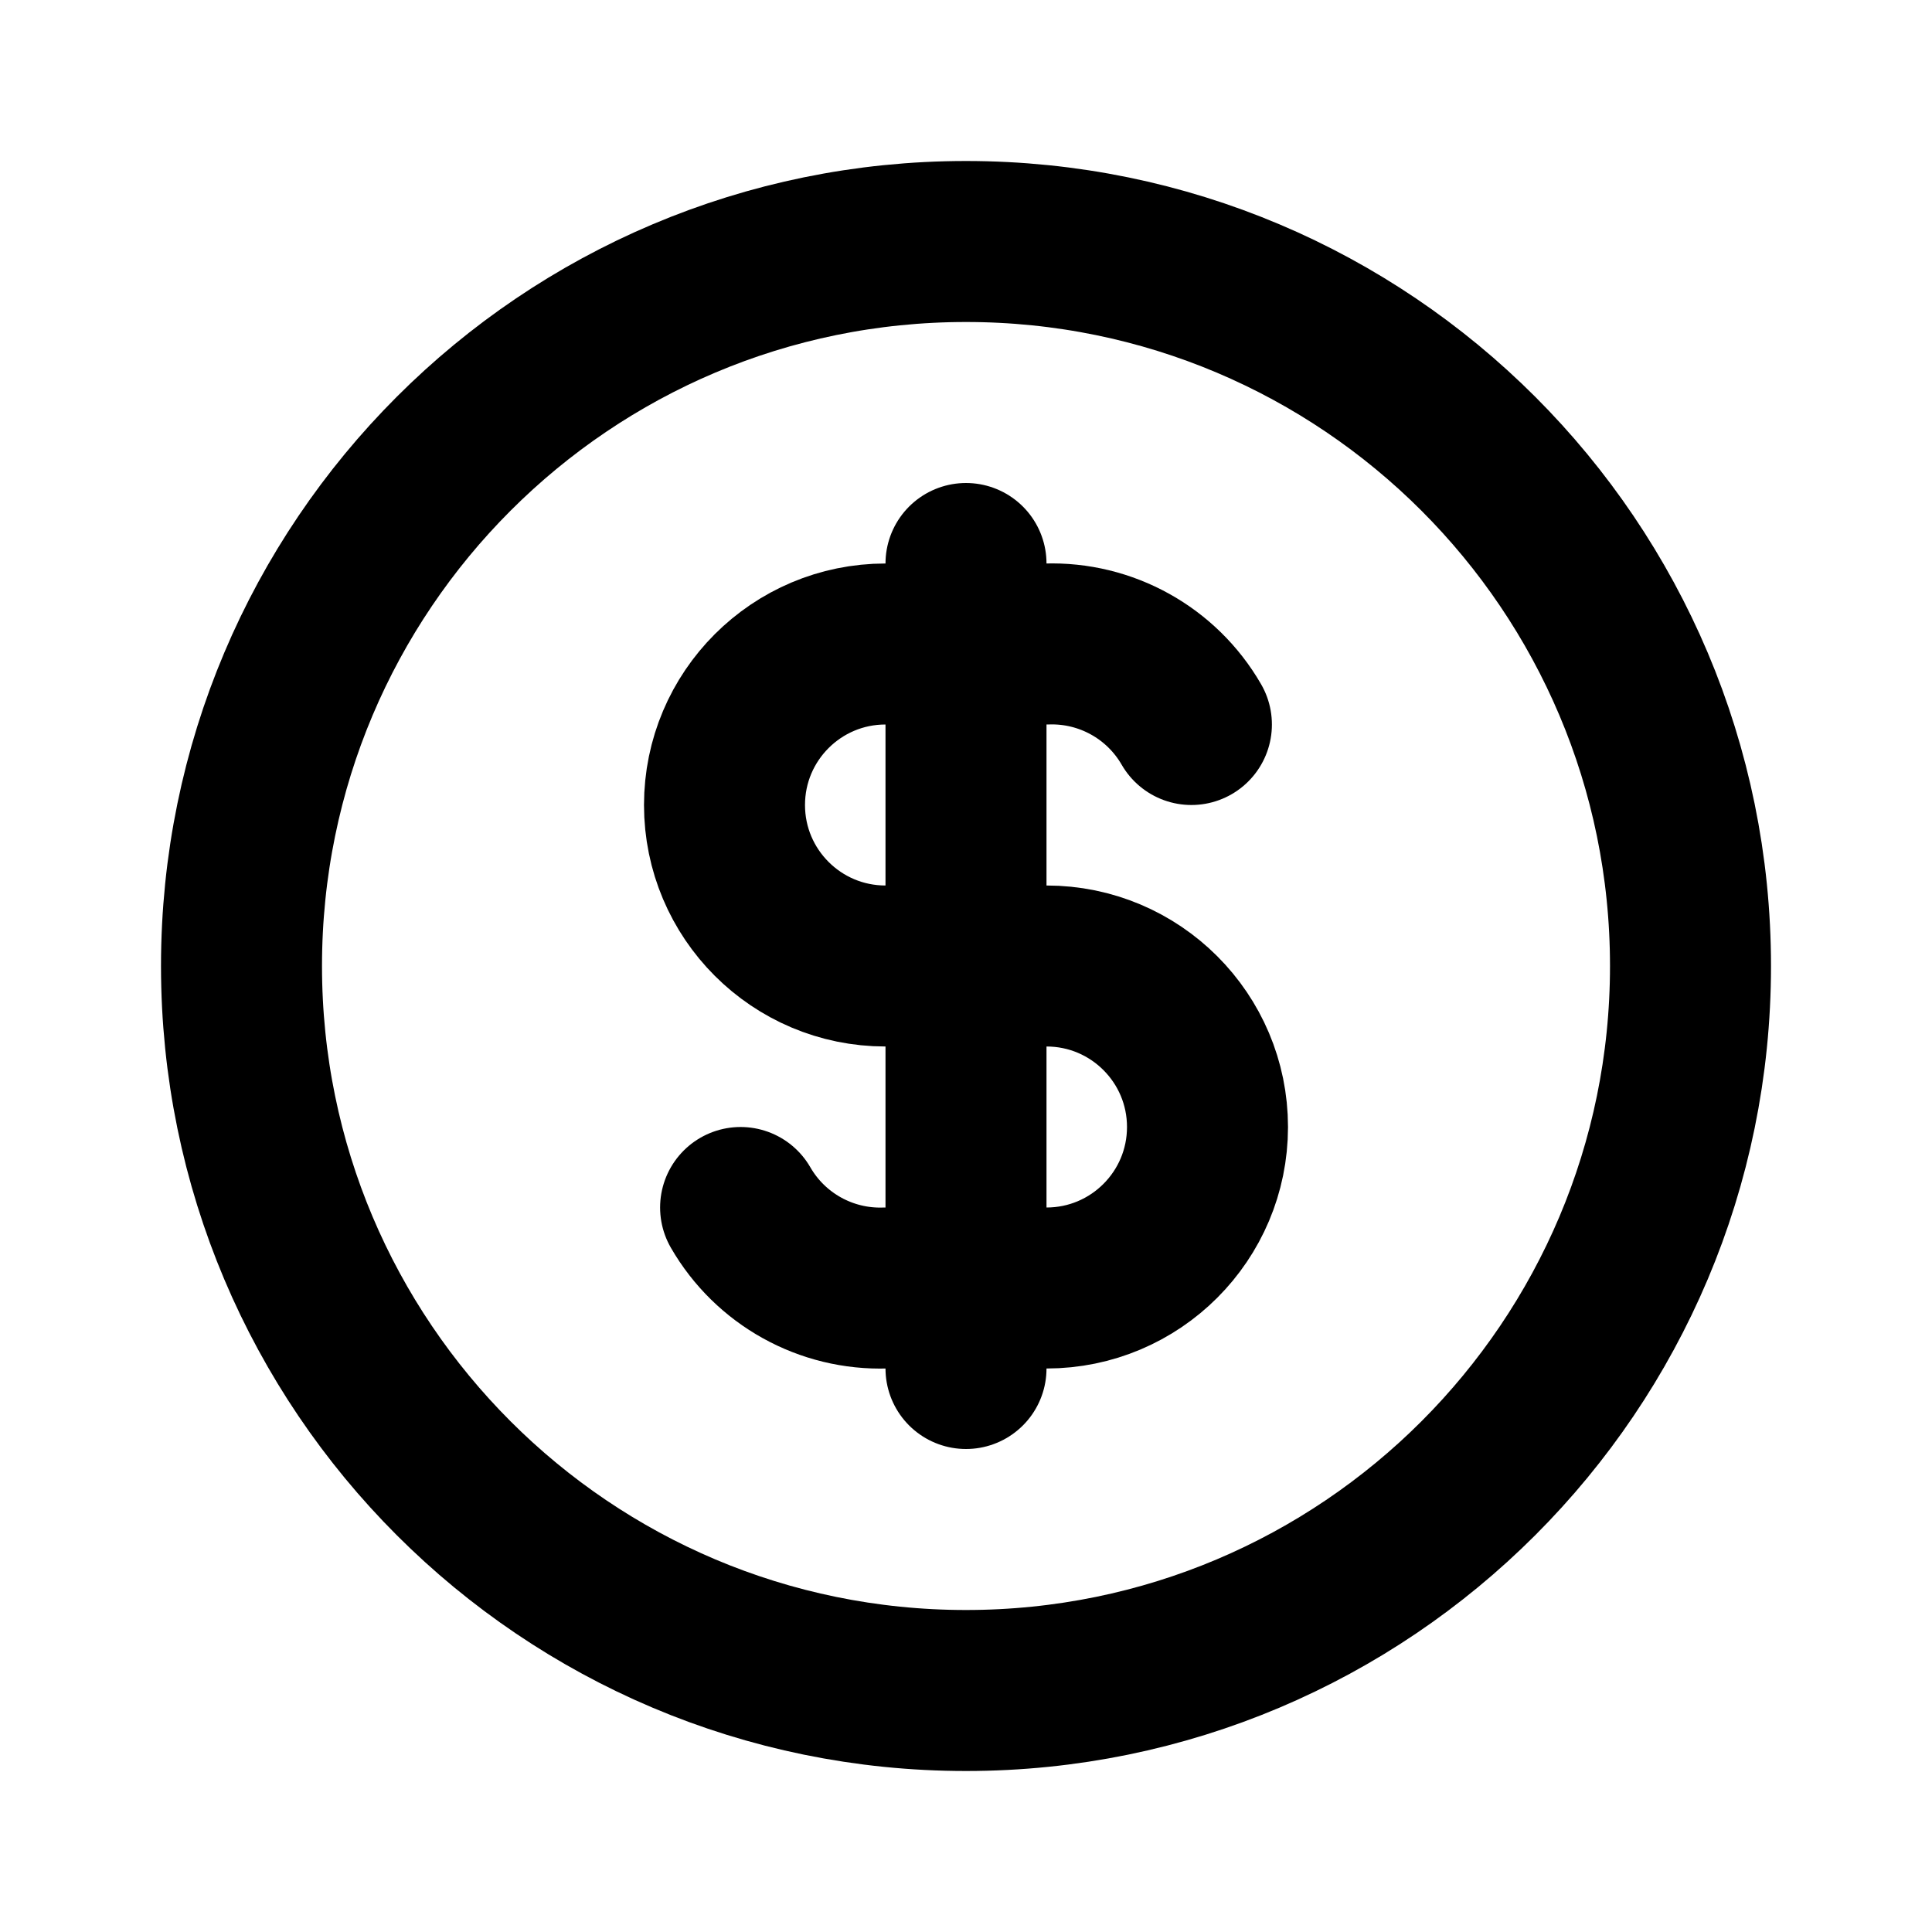
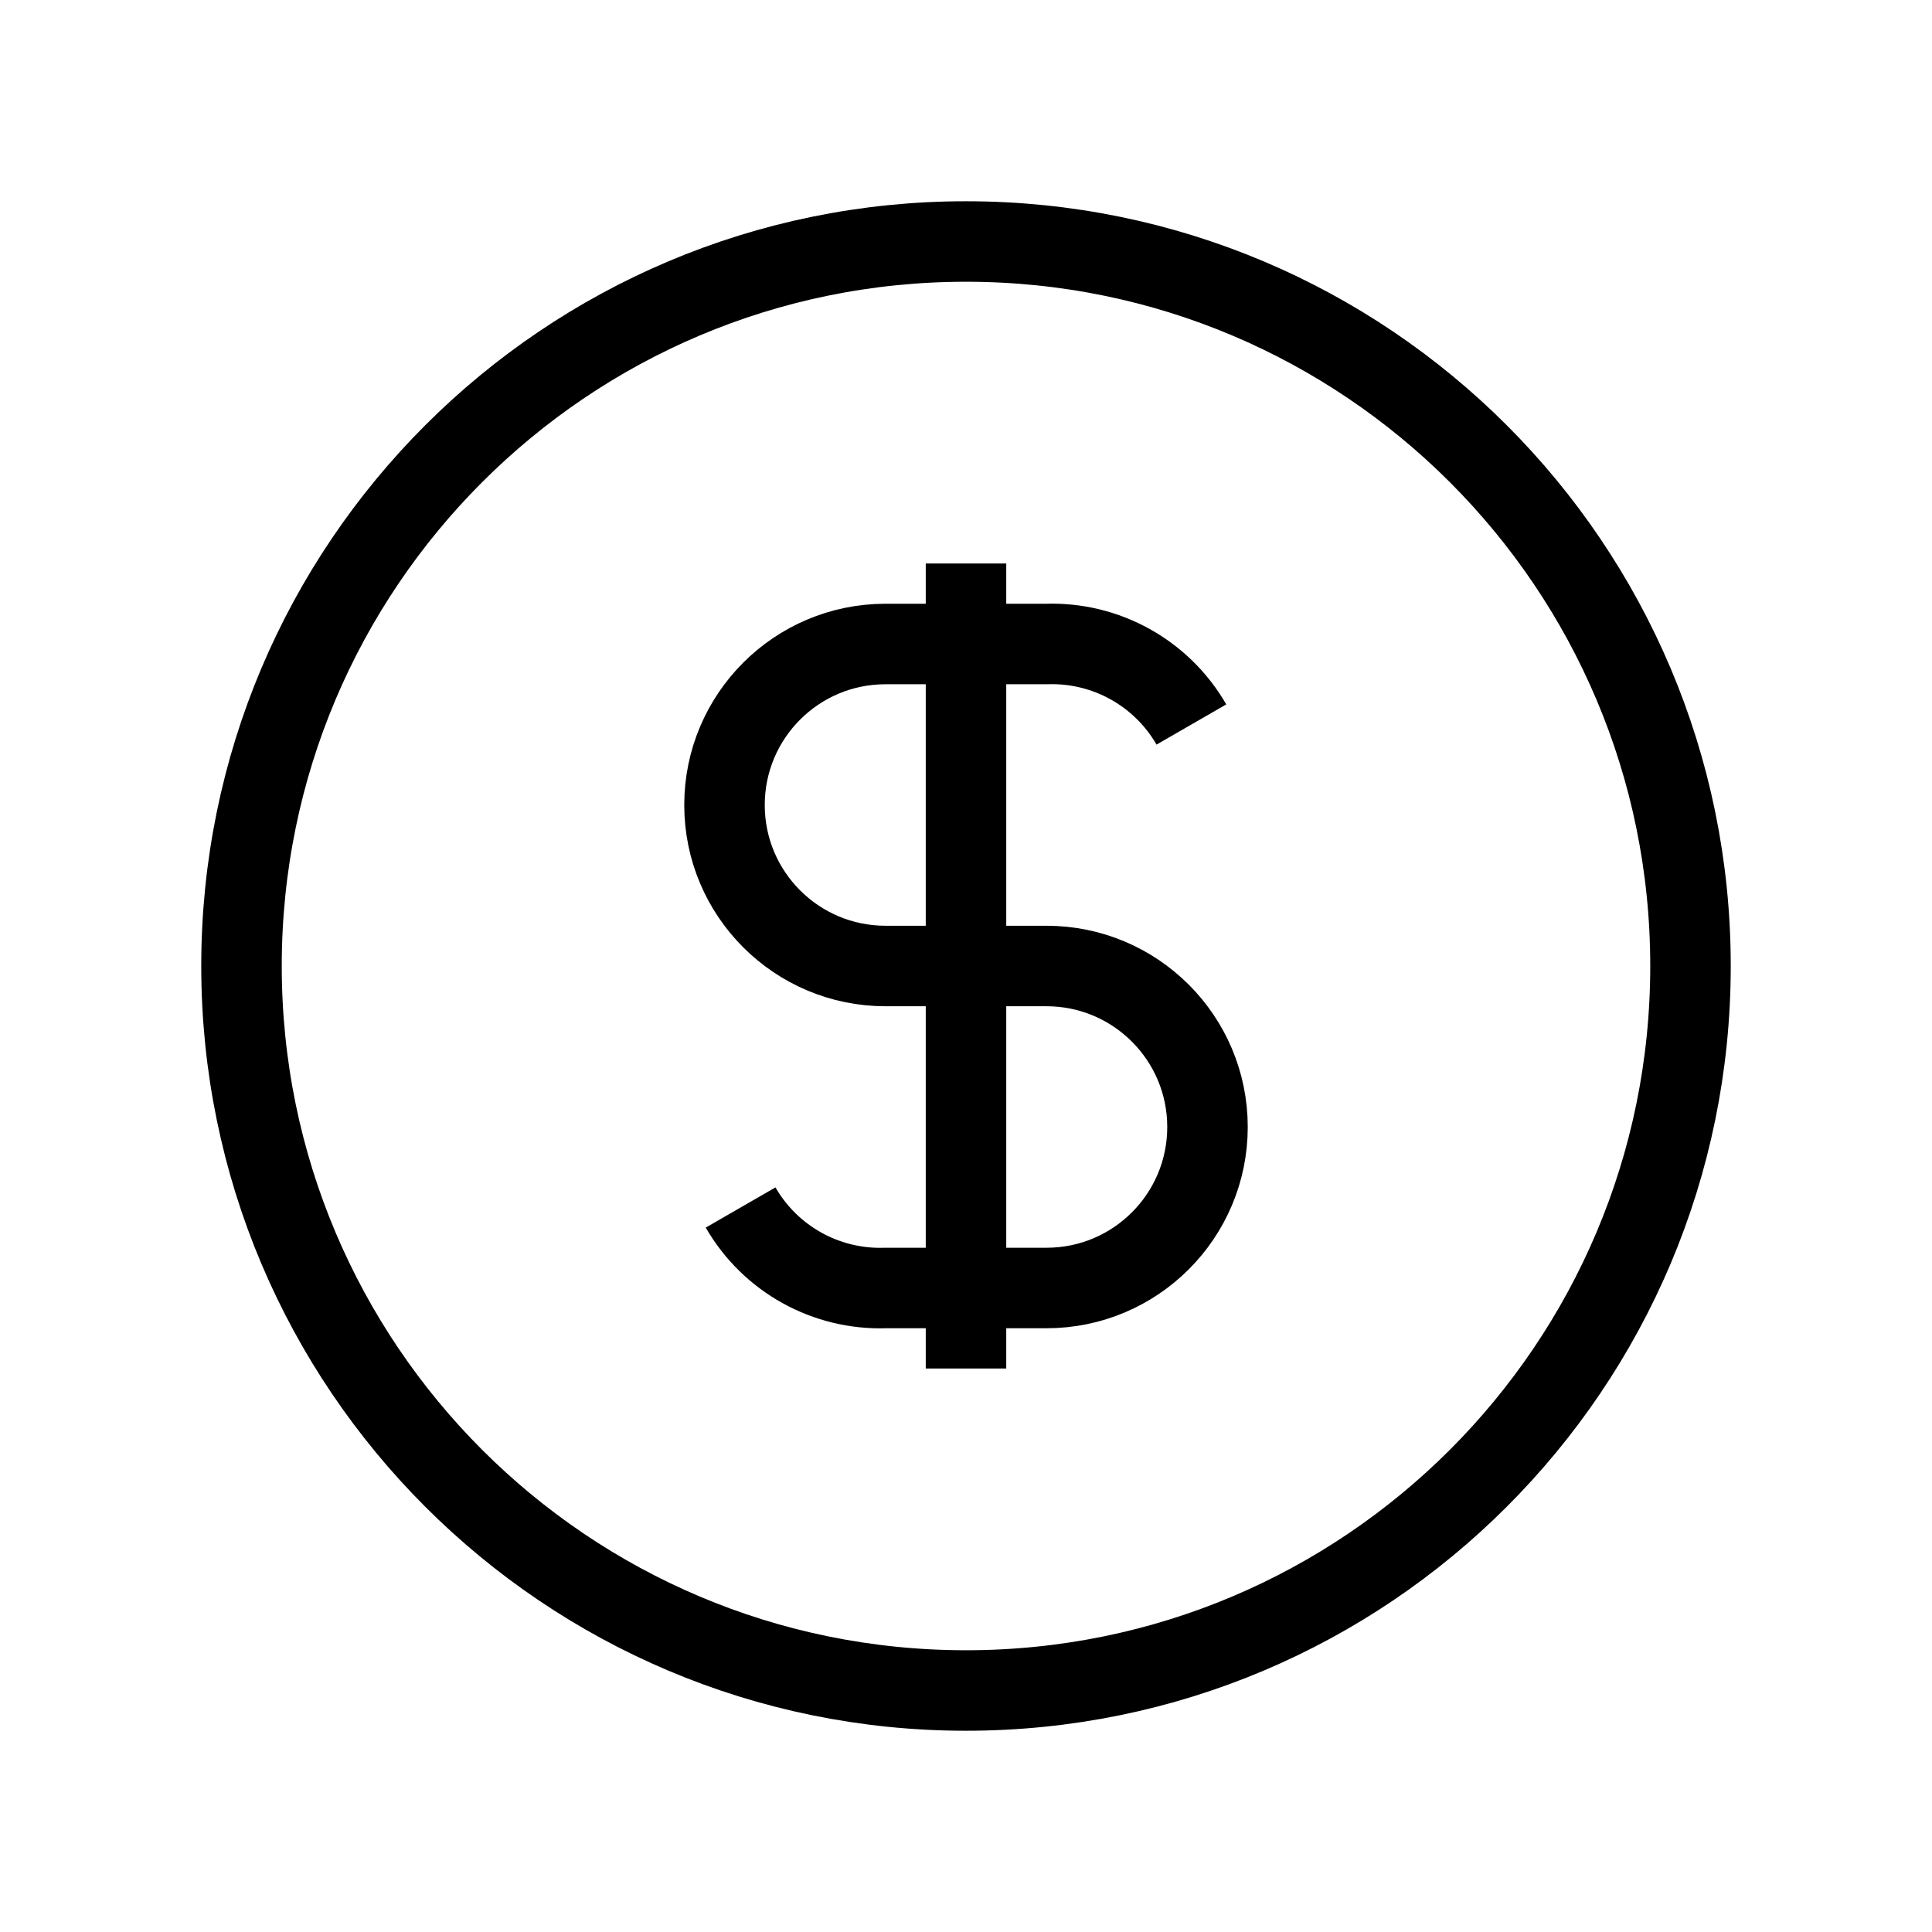
- <svg xmlns="http://www.w3.org/2000/svg" class="icon icon-tabler icon-tabler-coin" width="26" height="26" viewBox="0 0 24 24" stroke-width="2" stroke="currentColor" fill="none" stroke-linecap="round" stroke-linejoin="round">
+ <svg xmlns="http://www.w3.org/2000/svg" class="icon icon-tabler icon-tabler-coin" width="26" height="26" viewBox="0 0 24 24" strokeWidth="2" stroke="currentColor" fill="none" strokeLinecap="round" strokeLinejoin="round">
  <path stroke="none" d="M0 0h24v24H0z" fill="none" />
  <path d="M12 12m-9 0a9 9 0 1 0 18 0a9 9 0 1 0 -18 0" />
  <path d="M14.8 9a2 2 0 0 0 -1.8 -1h-2a2 2 0 1 0 0 4h2a2 2 0 1 1 0 4h-2a2 2 0 0 1 -1.8 -1" />
  <path d="M12 7v10" />
</svg>
